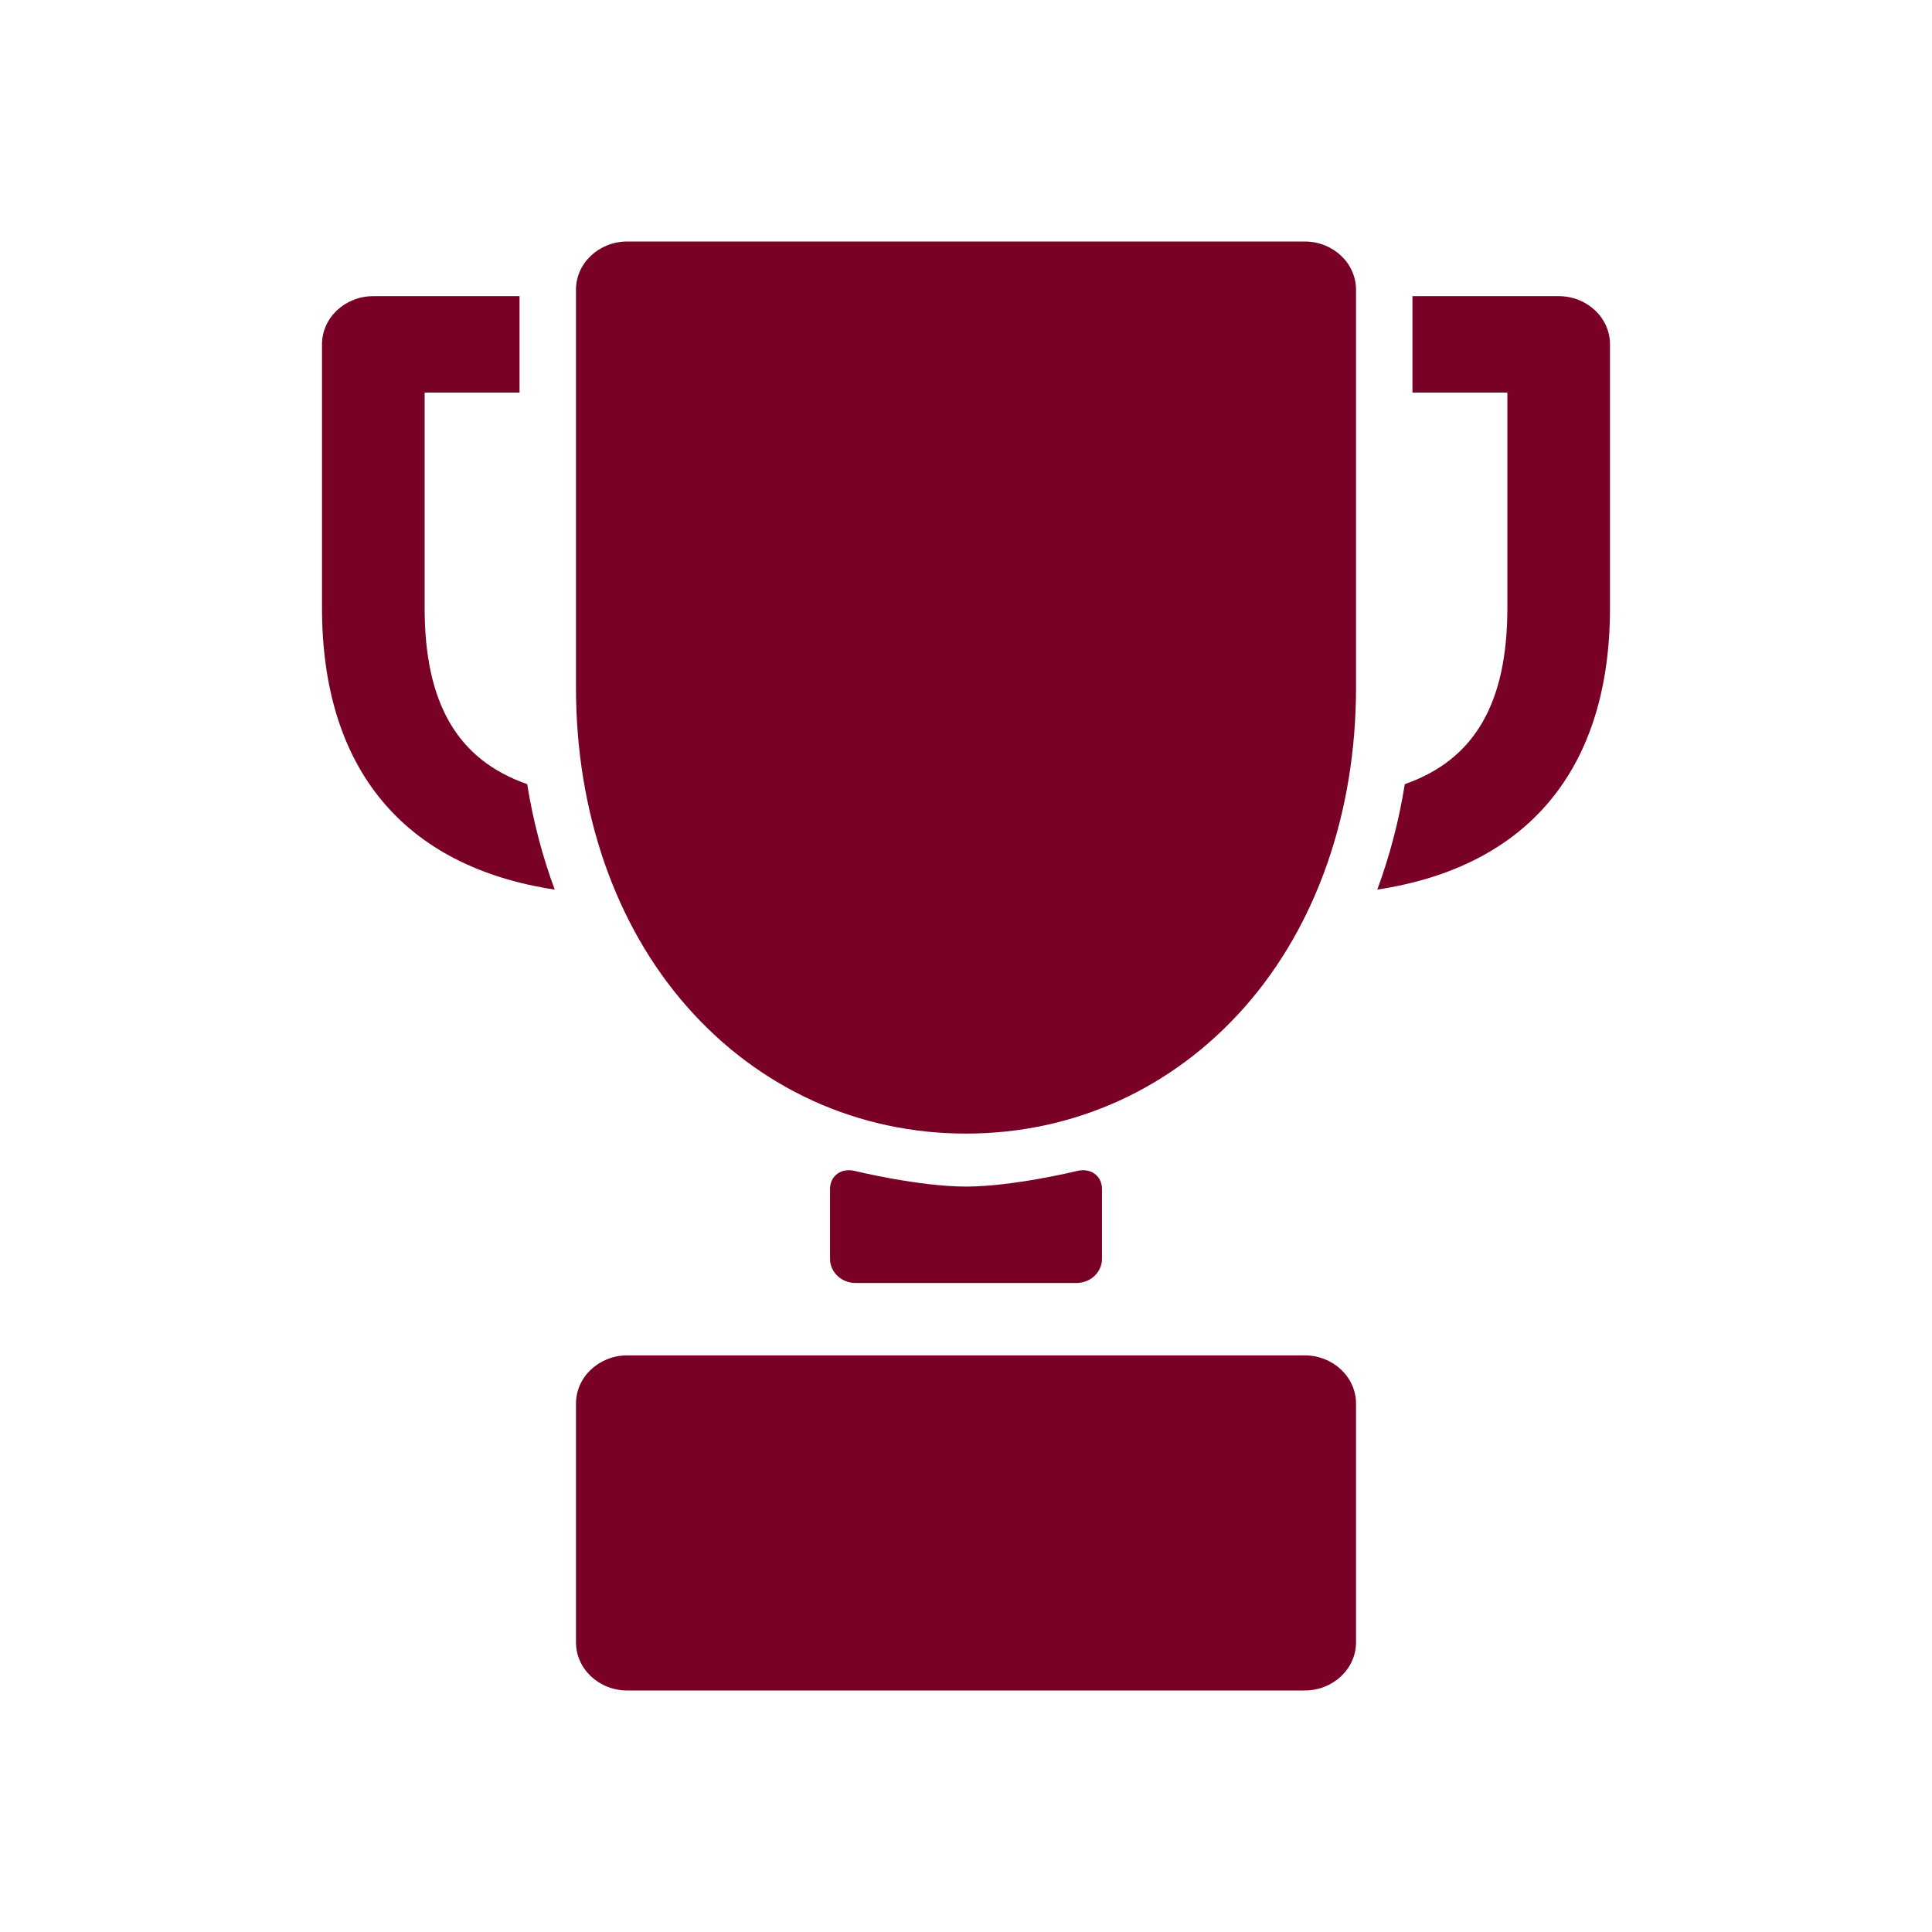
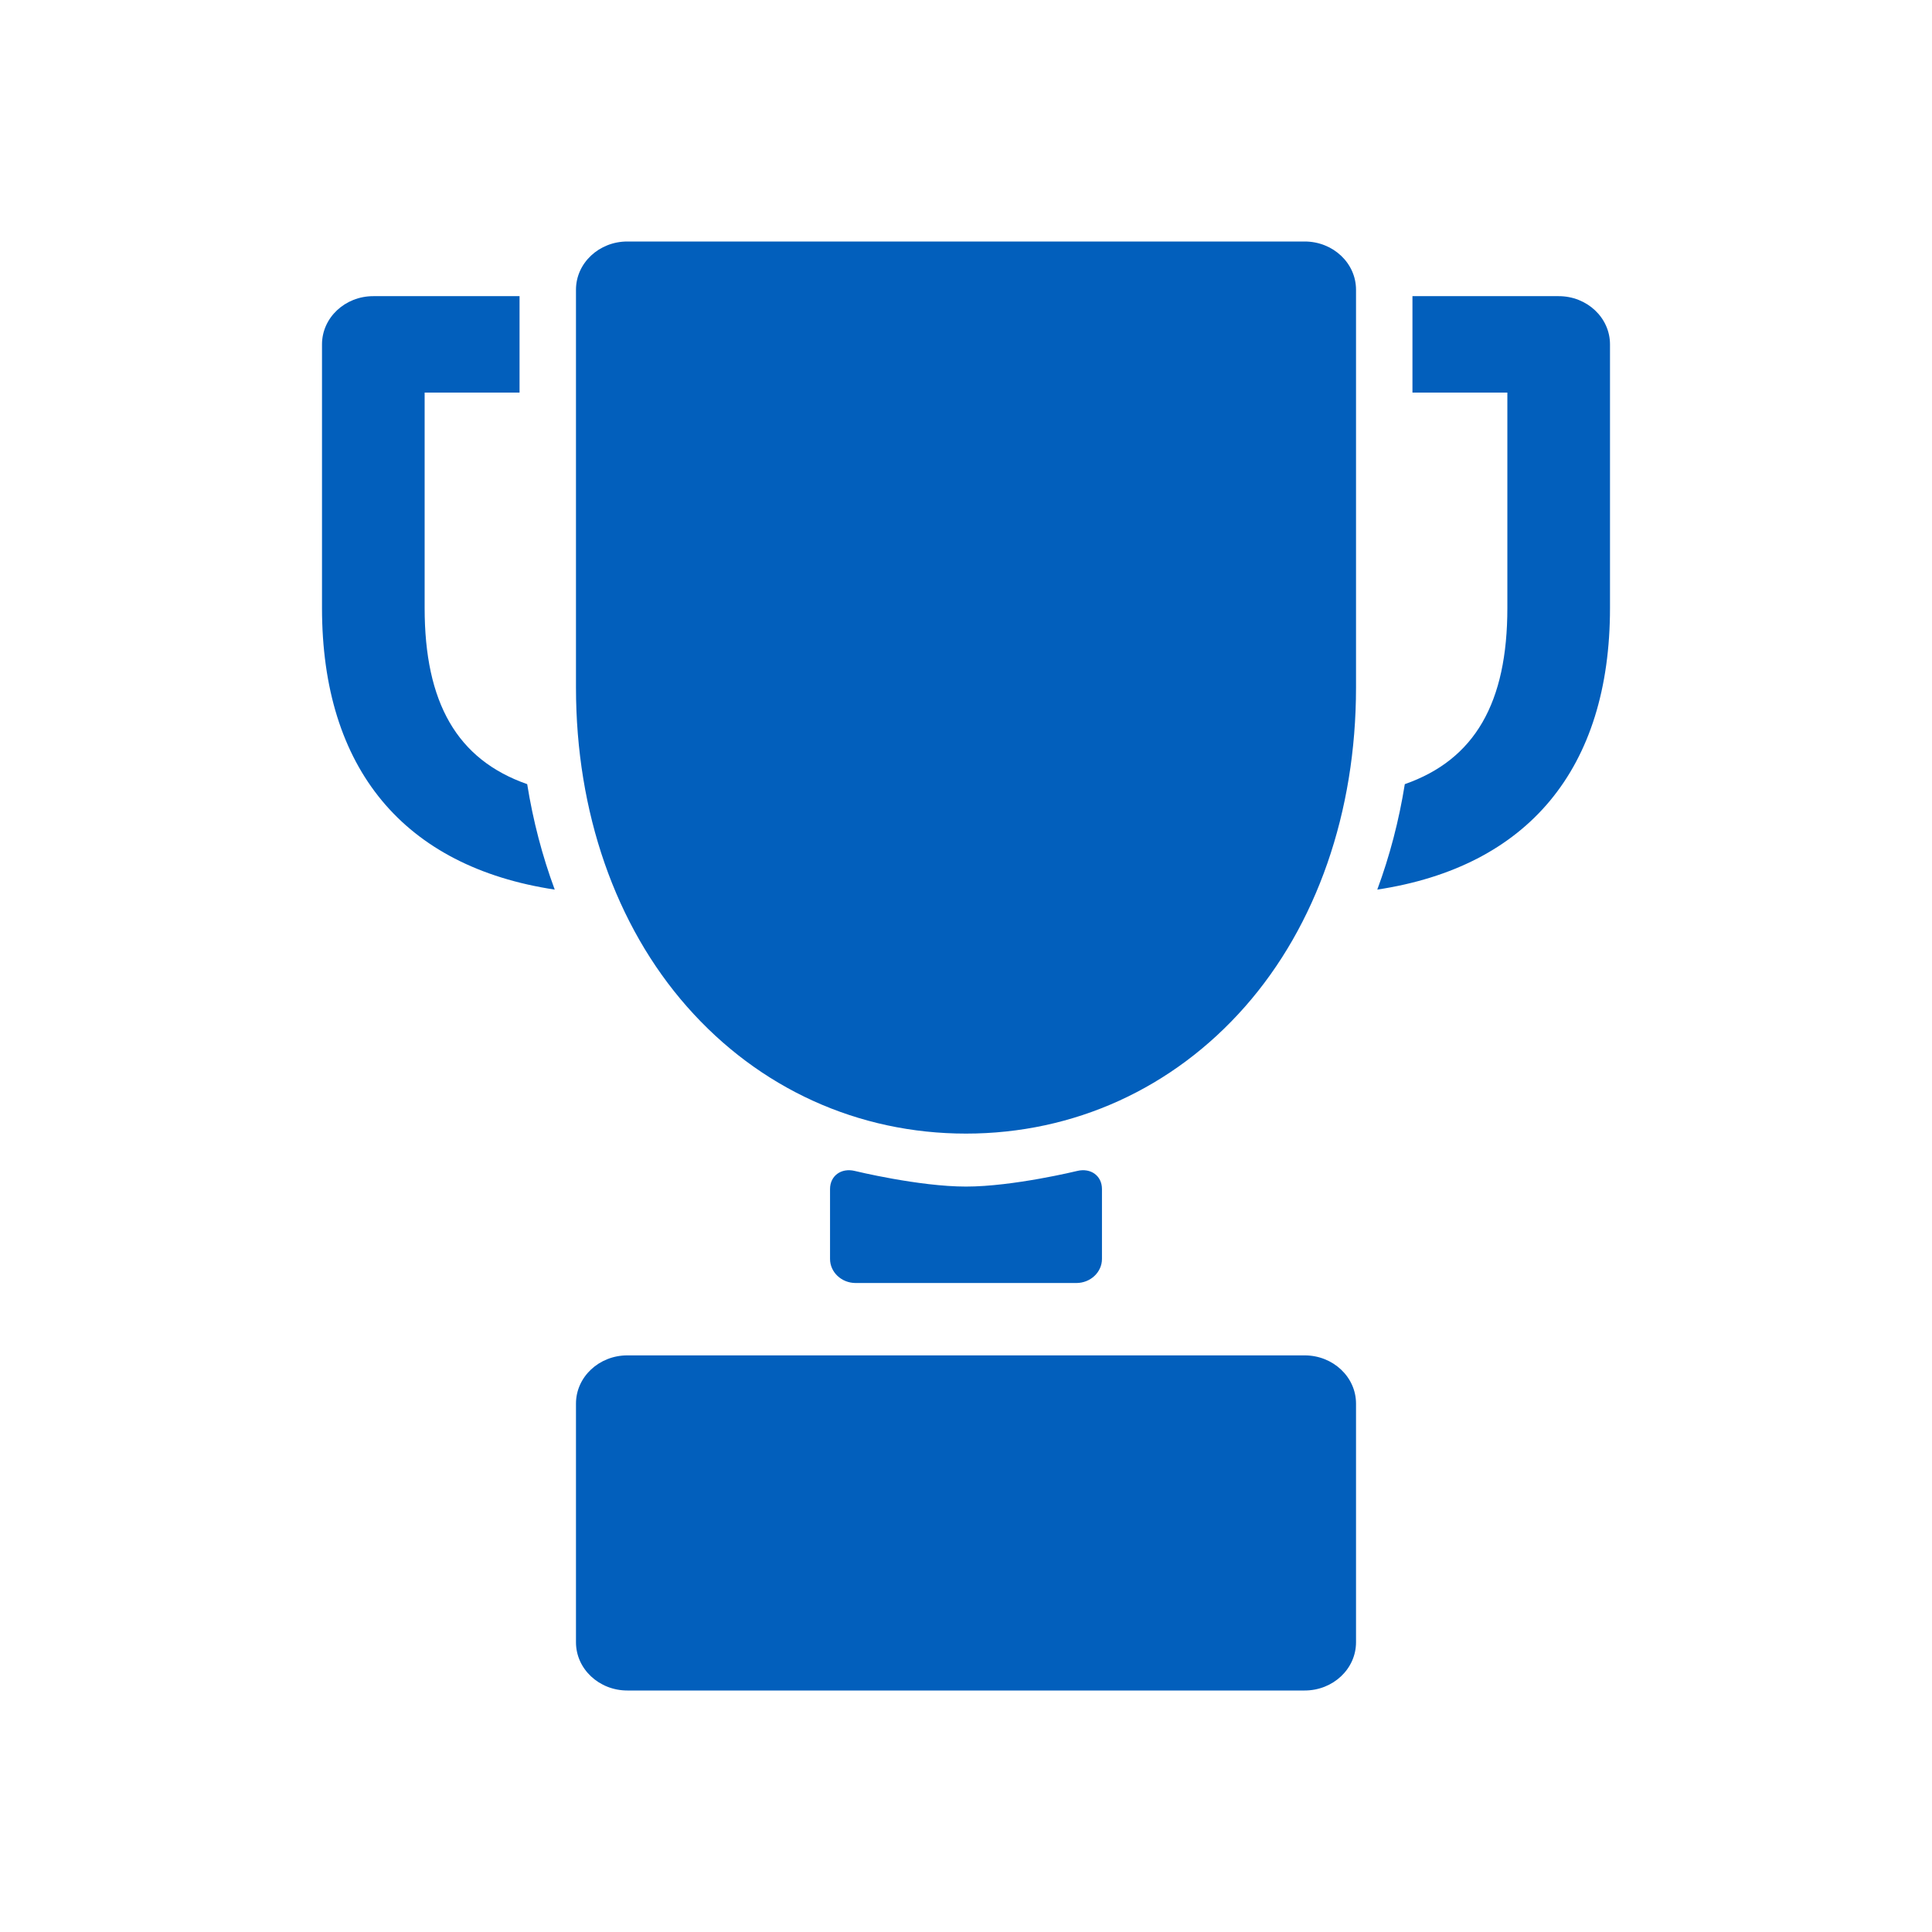
<svg xmlns="http://www.w3.org/2000/svg" width="24px" height="24px" viewBox="0 0 24 24" version="1.1" id="svg54">
  <defs id="defs60" />
-   <g id="Symbols" stroke="none" stroke-width="1" fill="none" fill-rule="evenodd" style="fill:#7a0126;fill-opacity:1">
-     <g id="leaderboard-bottom-nav-active" fill="#123566" style="fill:#7a0126;fill-opacity:1">
-       <path d="M19.363,3.679 L17.546,3.679 L17.546,4.877 L18.725,4.877 L18.725,7.552 C18.725,8.728 18.323,9.436 17.451,9.741 C17.378,10.197 17.263,10.635 17.109,11.051 C18.982,10.767 20,9.55 20,7.552 L20,4.278 C20,3.947 19.715,3.679 19.363,3.679 Z M7.793,16.837 C7.441,16.837 7.155,17.105 7.155,17.436 L7.155,20.401 C7.155,20.732 7.441,21 7.793,21 L16.207,21 C16.559,21 16.845,20.732 16.845,20.401 L16.845,17.436 C16.845,17.105 16.559,16.837 16.207,16.837 L7.793,16.837 Z M6.549,9.741 C5.677,9.436 5.275,8.729 5.275,7.552 L5.275,4.877 L6.454,4.877 L6.454,3.679 L4.637,3.679 C4.285,3.679 4,3.947 4,4.278 L4,7.552 C4,9.55 5.018,10.767 6.891,11.051 C6.737,10.635 6.622,10.197 6.549,9.741 Z M16.845,3.599 C16.845,3.268 16.559,3 16.207,3 L7.793,3 C7.441,3 7.155,3.268 7.155,3.599 L7.155,8.541 C7.155,10.088 7.645,11.496 8.534,12.505 C9.429,13.522 10.66,14.082 12,14.082 C13.34,14.082 14.571,13.522 15.466,12.505 C16.355,11.496 16.845,10.088 16.845,8.541 L16.845,3.599 L16.845,3.599 Z M13.689,14.771 C13.689,14.606 13.55,14.505 13.381,14.546 C13.381,14.546 12.586,14.74 12,14.74 C11.414,14.74 10.619,14.546 10.619,14.546 C10.45,14.505 10.311,14.606 10.311,14.771 L10.311,15.639 C10.311,15.804 10.454,15.938 10.629,15.938 L13.371,15.938 C13.546,15.938 13.689,15.804 13.689,15.639 L13.689,14.771 Z" id="Combined-Shape" style="fill:#7a0126;fill-opacity:1" />
+   <g id="Symbols" stroke="none" stroke-width="1" fill="none" fill-rule="evenodd" style="fill:#025fbc;fill-opacity:1">
+     <g id="leaderboard-bottom-nav-active" fill="#123566" style="fill:#025fbc;fill-opacity:1">
+       <path d="M19.363,3.679 L17.546,3.679 L17.546,4.877 L18.725,4.877 L18.725,7.552 C18.725,8.728 18.323,9.436 17.451,9.741 C17.378,10.197 17.263,10.635 17.109,11.051 C18.982,10.767 20,9.55 20,7.552 L20,4.278 C20,3.947 19.715,3.679 19.363,3.679 Z M7.793,16.837 C7.441,16.837 7.155,17.105 7.155,17.436 L7.155,20.401 C7.155,20.732 7.441,21 7.793,21 L16.207,21 C16.559,21 16.845,20.732 16.845,20.401 L16.845,17.436 C16.845,17.105 16.559,16.837 16.207,16.837 L7.793,16.837 Z M6.549,9.741 C5.677,9.436 5.275,8.729 5.275,7.552 L5.275,4.877 L6.454,4.877 L6.454,3.679 L4.637,3.679 C4.285,3.679 4,3.947 4,4.278 L4,7.552 C4,9.55 5.018,10.767 6.891,11.051 C6.737,10.635 6.622,10.197 6.549,9.741 Z M16.845,3.599 C16.845,3.268 16.559,3 16.207,3 L7.793,3 C7.441,3 7.155,3.268 7.155,3.599 L7.155,8.541 C7.155,10.088 7.645,11.496 8.534,12.505 C9.429,13.522 10.66,14.082 12,14.082 C13.34,14.082 14.571,13.522 15.466,12.505 C16.355,11.496 16.845,10.088 16.845,8.541 L16.845,3.599 L16.845,3.599 Z M13.689,14.771 C13.689,14.606 13.55,14.505 13.381,14.546 C13.381,14.546 12.586,14.74 12,14.74 C11.414,14.74 10.619,14.546 10.619,14.546 C10.45,14.505 10.311,14.606 10.311,14.771 L10.311,15.639 C10.311,15.804 10.454,15.938 10.629,15.938 L13.371,15.938 C13.546,15.938 13.689,15.804 13.689,15.639 L13.689,14.771 Z" id="Combined-Shape" style="fill:#025fbc;fill-opacity:1" />
    </g>
  </g>
</svg>
